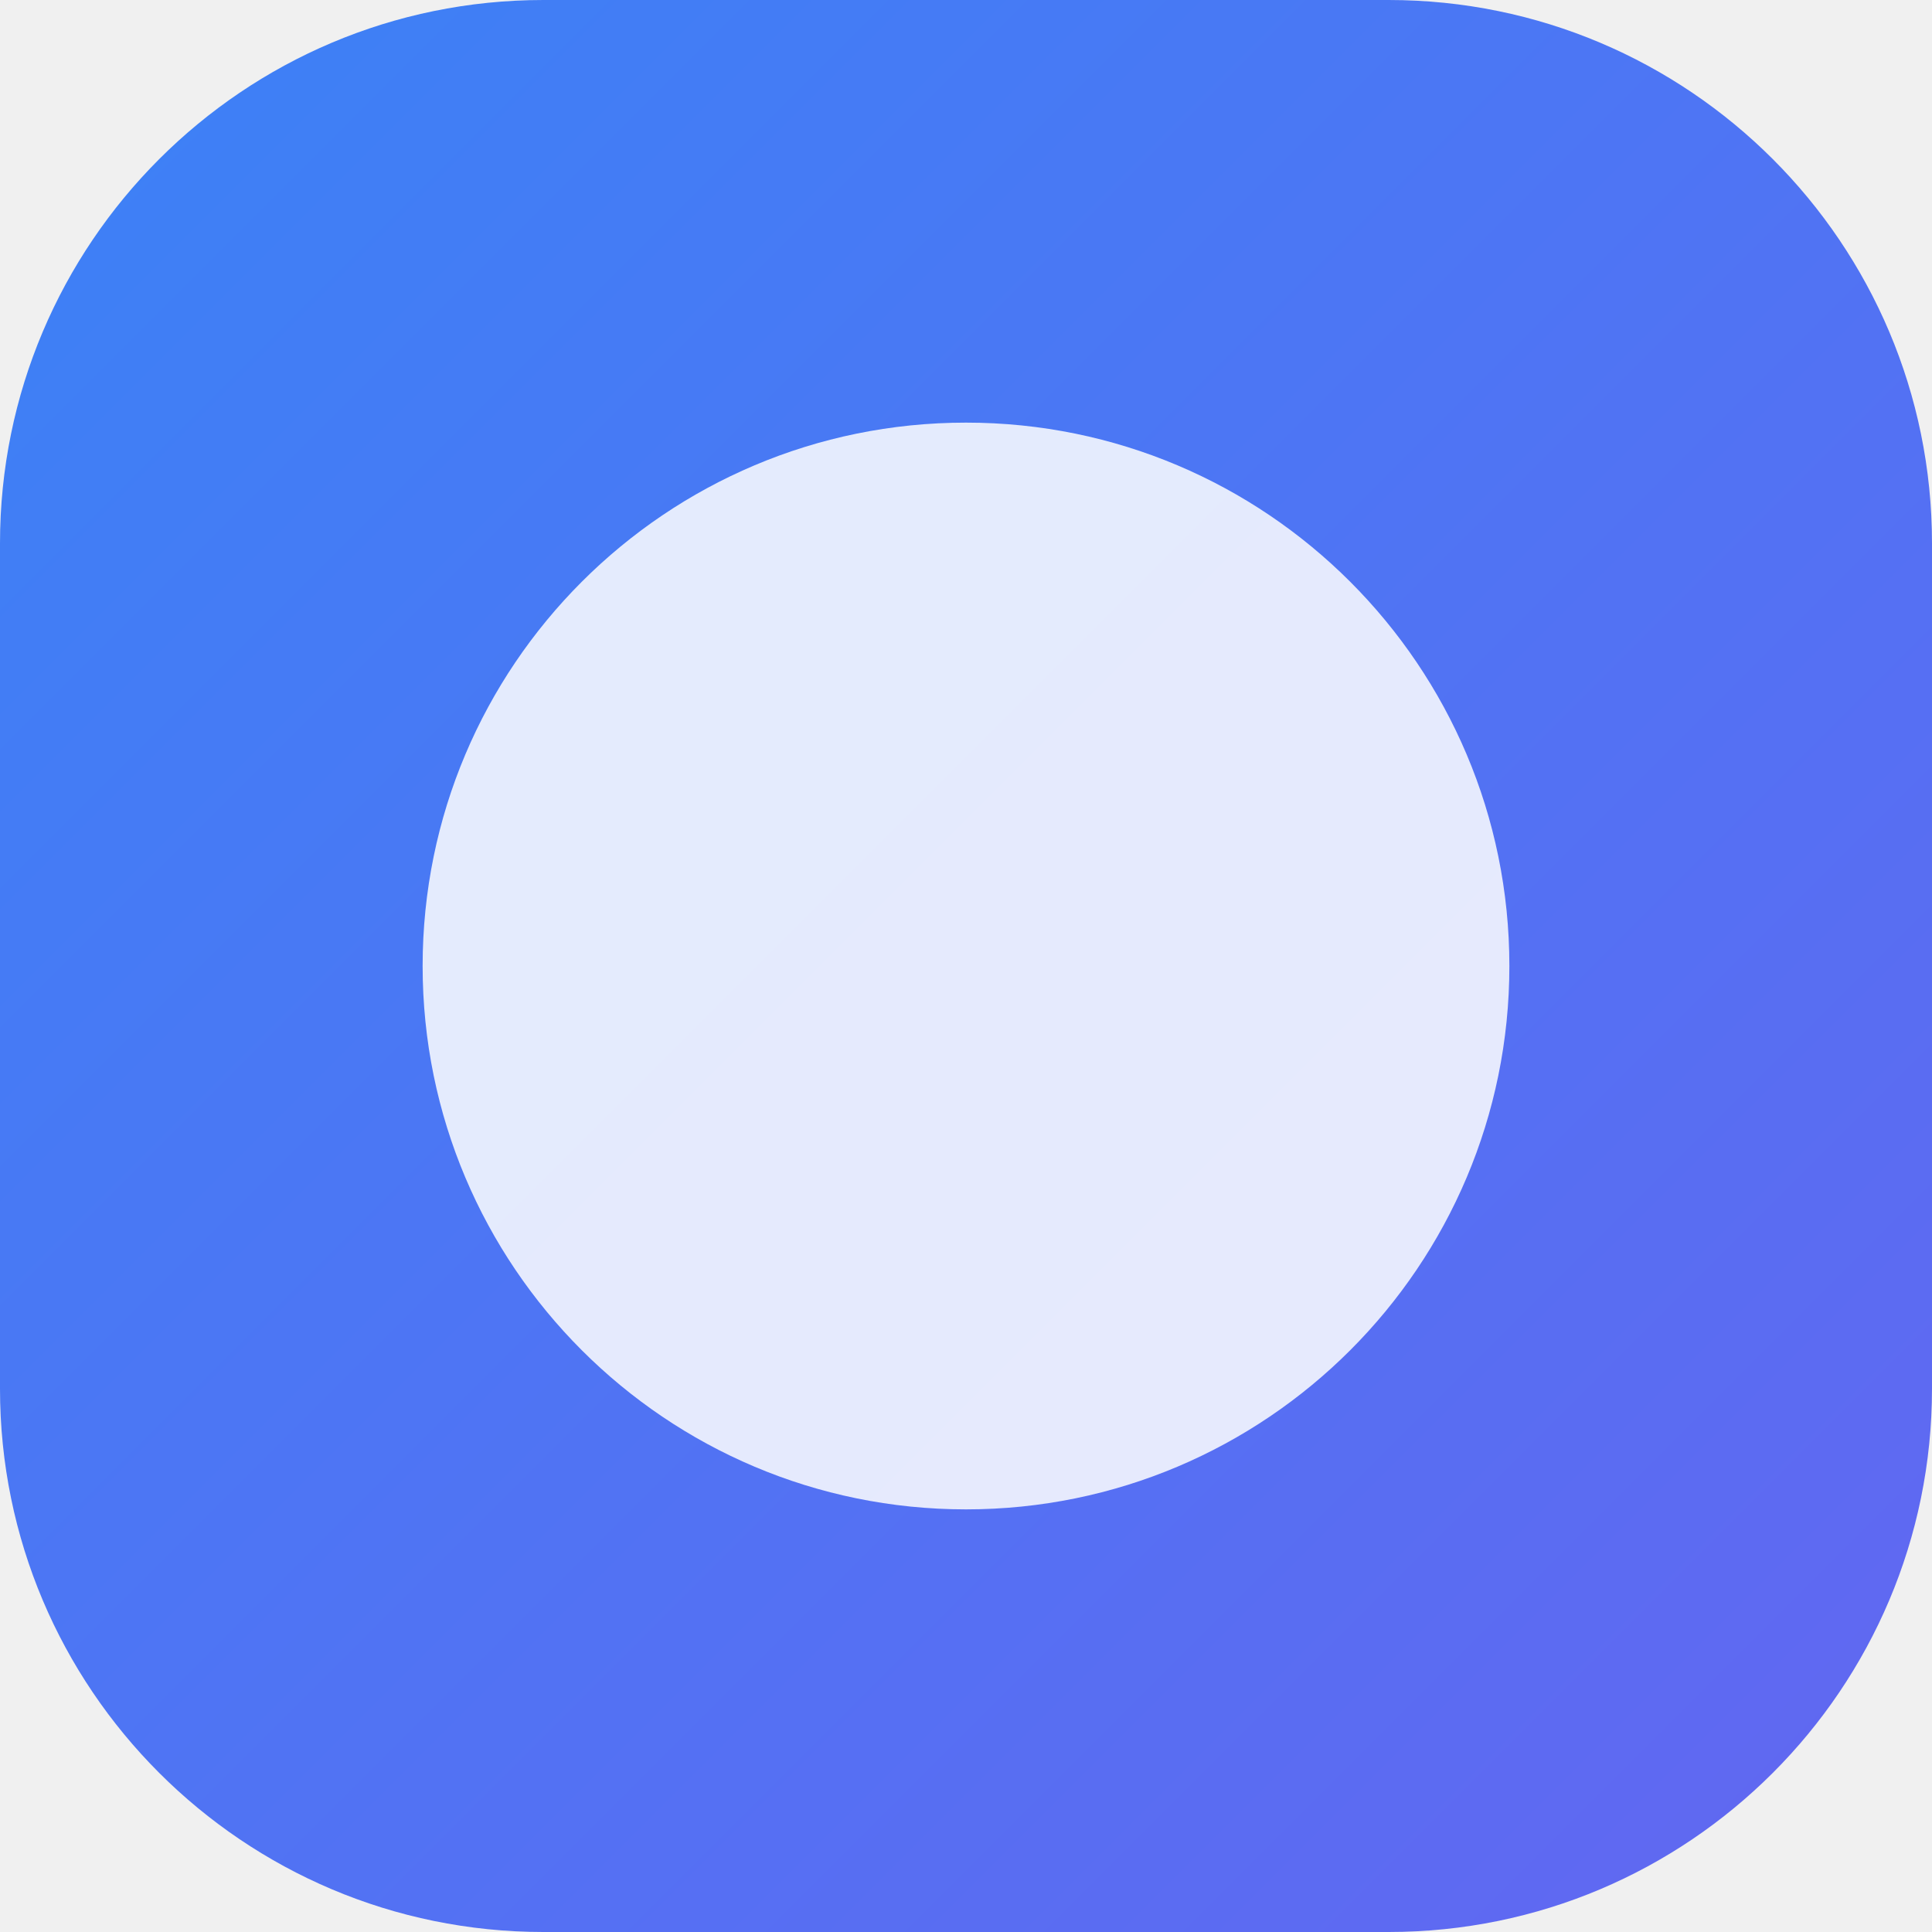
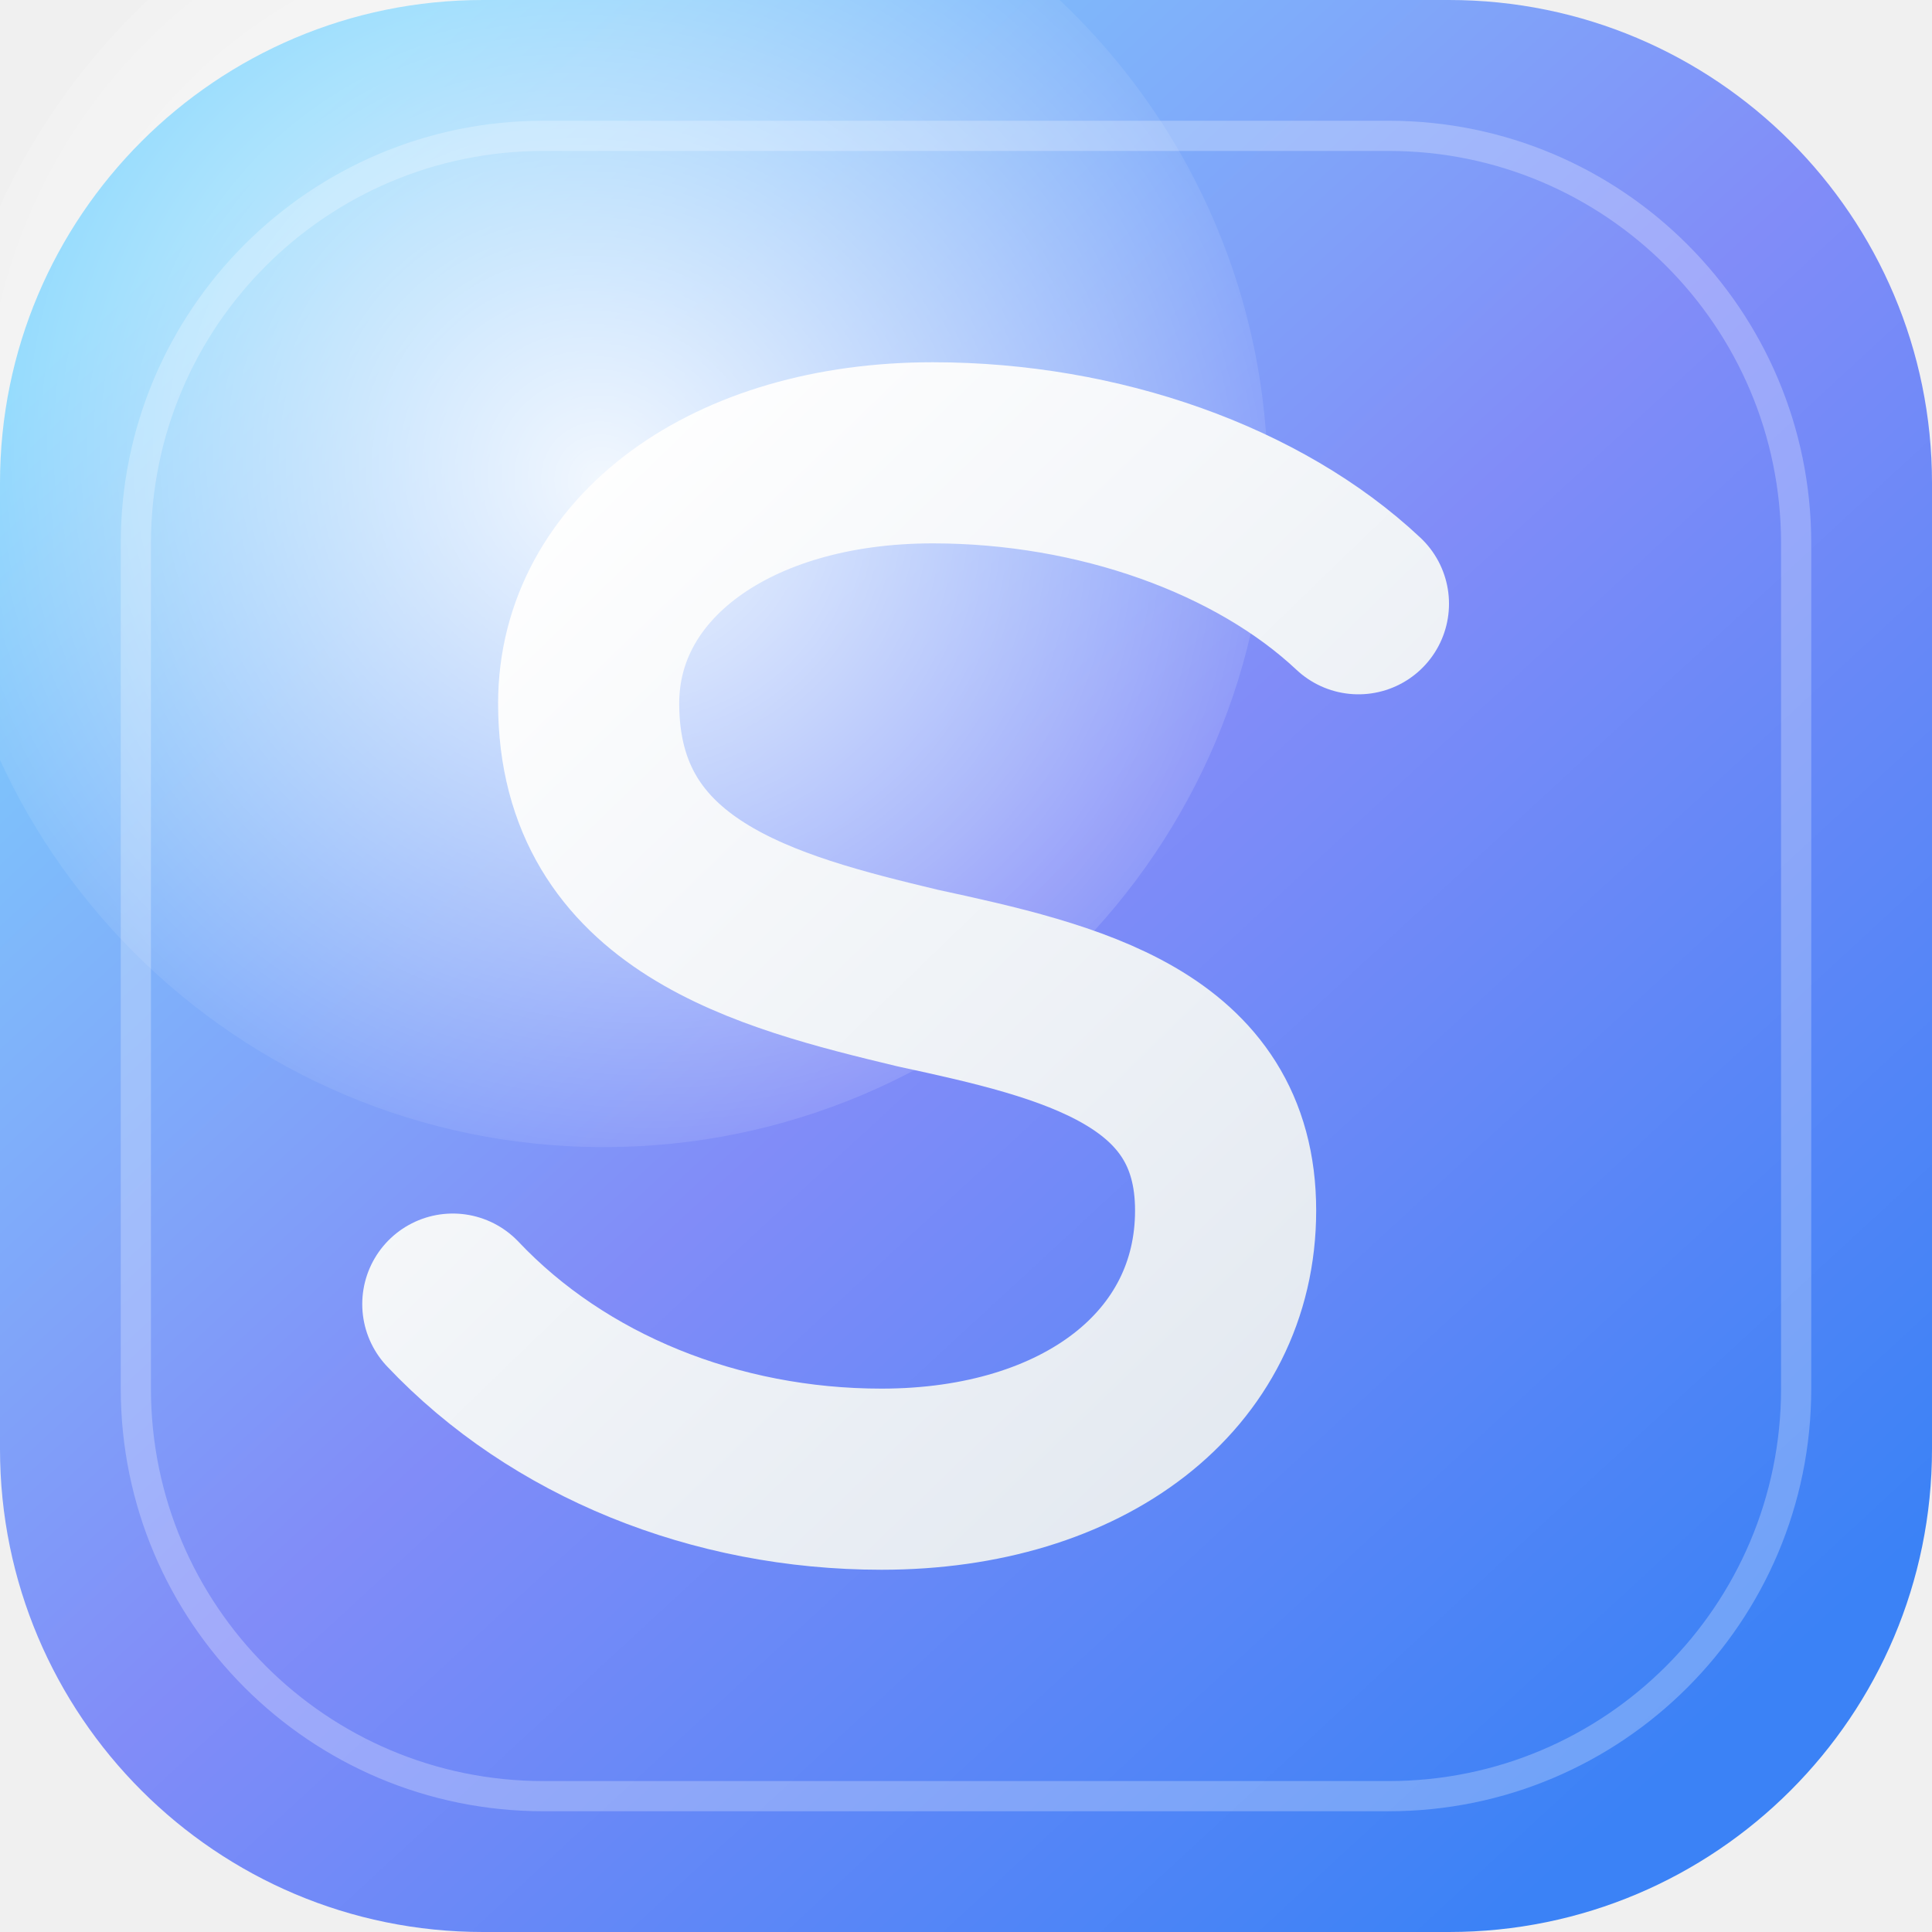
<svg xmlns="http://www.w3.org/2000/svg" viewBox="0 0 64 64">
  <defs>
-     <linearGradient id="g" x1="0" y1="0" x2="1" y2="1">
-       <stop offset="0" stop-color="#3b82f6" />
-       <stop offset="1" stop-color="#6366f1" />
+     <linearGradient id="bg" x1="8" y1="6" x2="56" y2="58" gradientUnits="userSpaceOnUse">
+       <stop offset="0" stop-color="#7DD3FC" />
+       <stop offset="0.5" stop-color="#818CF8" />
+       <stop offset="1" stop-color="#3B82F6" />
+     </linearGradient>
+     <radialGradient id="shine" cx="0" cy="0" r="1" gradientTransform="translate(20 16) rotate(38) scale(26 24)" gradientUnits="userSpaceOnUse">
+       <stop offset="0" stop-color="#FFFFFF" stop-opacity="0.9" />
+       <stop offset="1" stop-color="#FFFFFF" stop-opacity="0" />
+     </radialGradient>
+     <linearGradient id="mark" x1="16" y1="17" x2="45" y2="47" gradientUnits="userSpaceOnUse">
+       <stop offset="0" stop-color="#FFFFFF" />
+       <stop offset="1" stop-color="#E2E8F0" />
    </linearGradient>
  </defs>
-   <rect width="64" height="64" rx="18" fill="url(#g)" />
-   <circle cx="32" cy="32" r="18" fill="rgba(255,255,255,0.85)" />
+   <rect width="64" height="64" rx="16" fill="url(#bg)" />
+   <circle cx="20" cy="16" r="22" fill="url(#shine)" />
+   <rect x="4.5" y="4.5" width="55" height="55" rx="13.5" fill="none" stroke="#FFFFFF" stroke-opacity="0.26" />
+   <path d="M45 20C41.7 16.9 36.4 15 30.9 15C24.2 15 19.5 18.5 19.5 23.3C19.5 29.7 25.4 31.2 30.4 32.4C35.5 33.5 40.6 34.7 40.6 40.1C40.6 45.4 35.9 49 29.2 49C23.7 49 18.5 46.9 15 43.2" fill="none" stroke="url(#mark)" stroke-width="6" stroke-linecap="round" stroke-linejoin="round" />
</svg>
